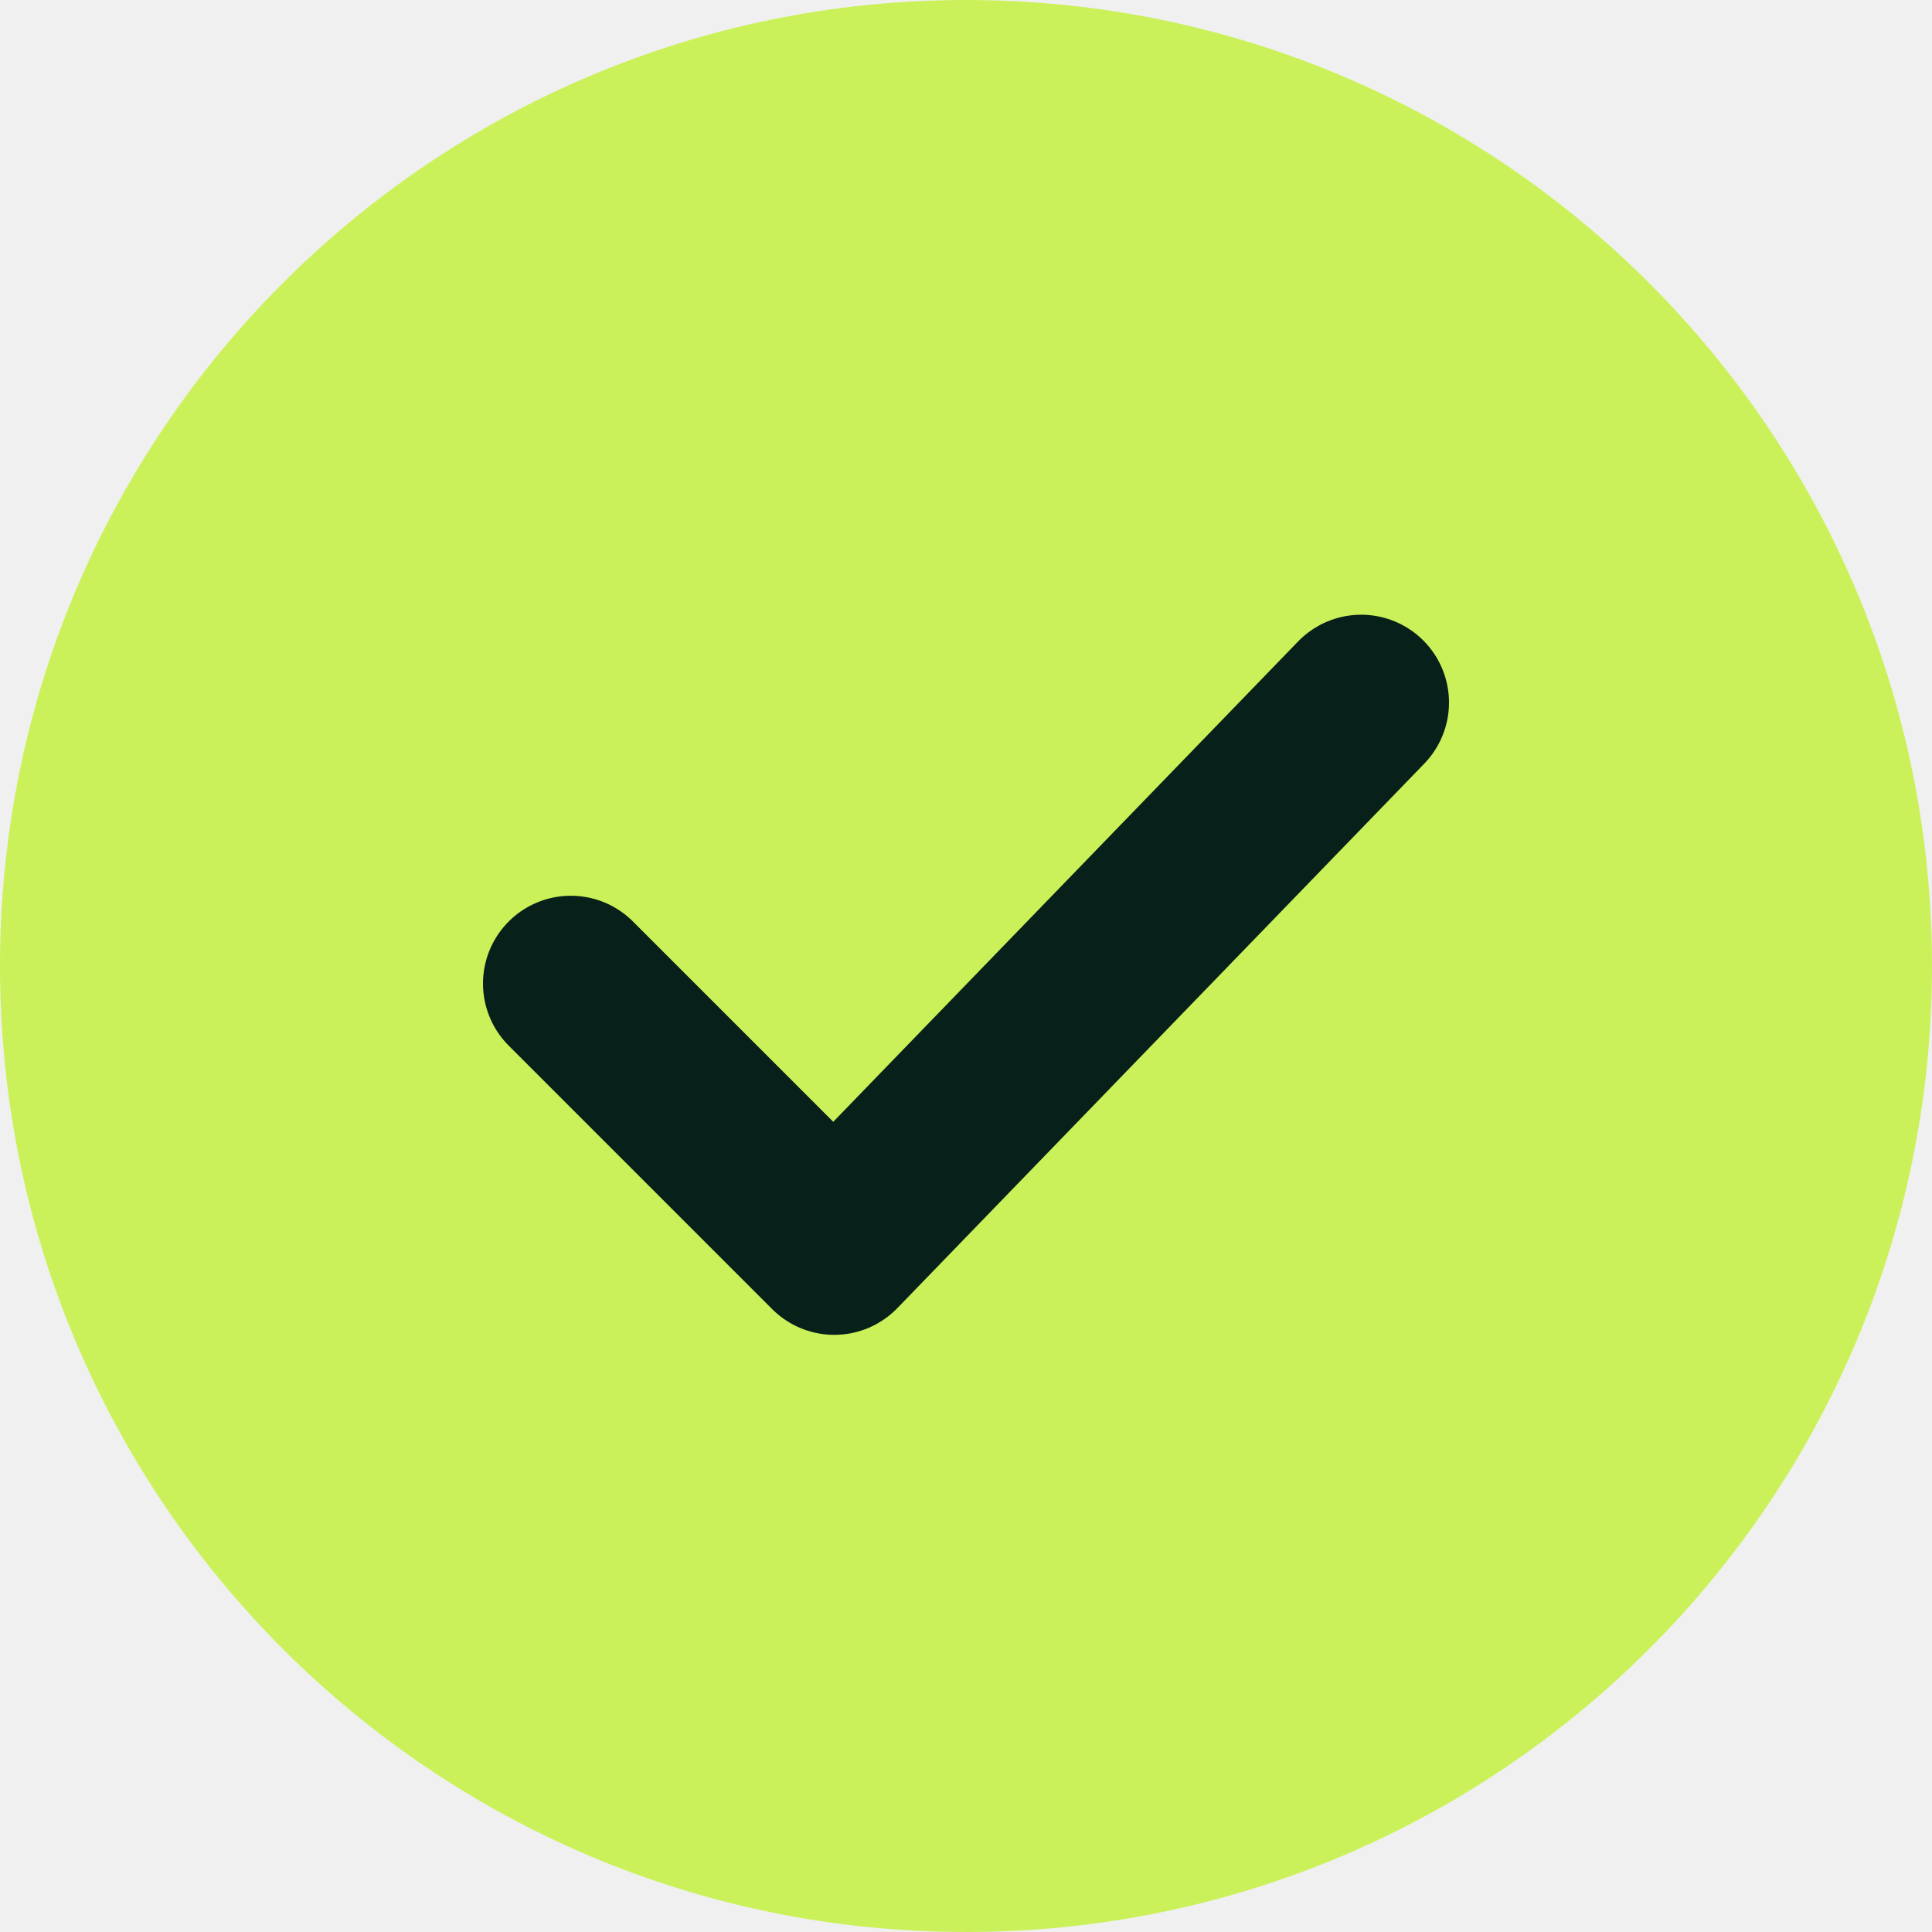
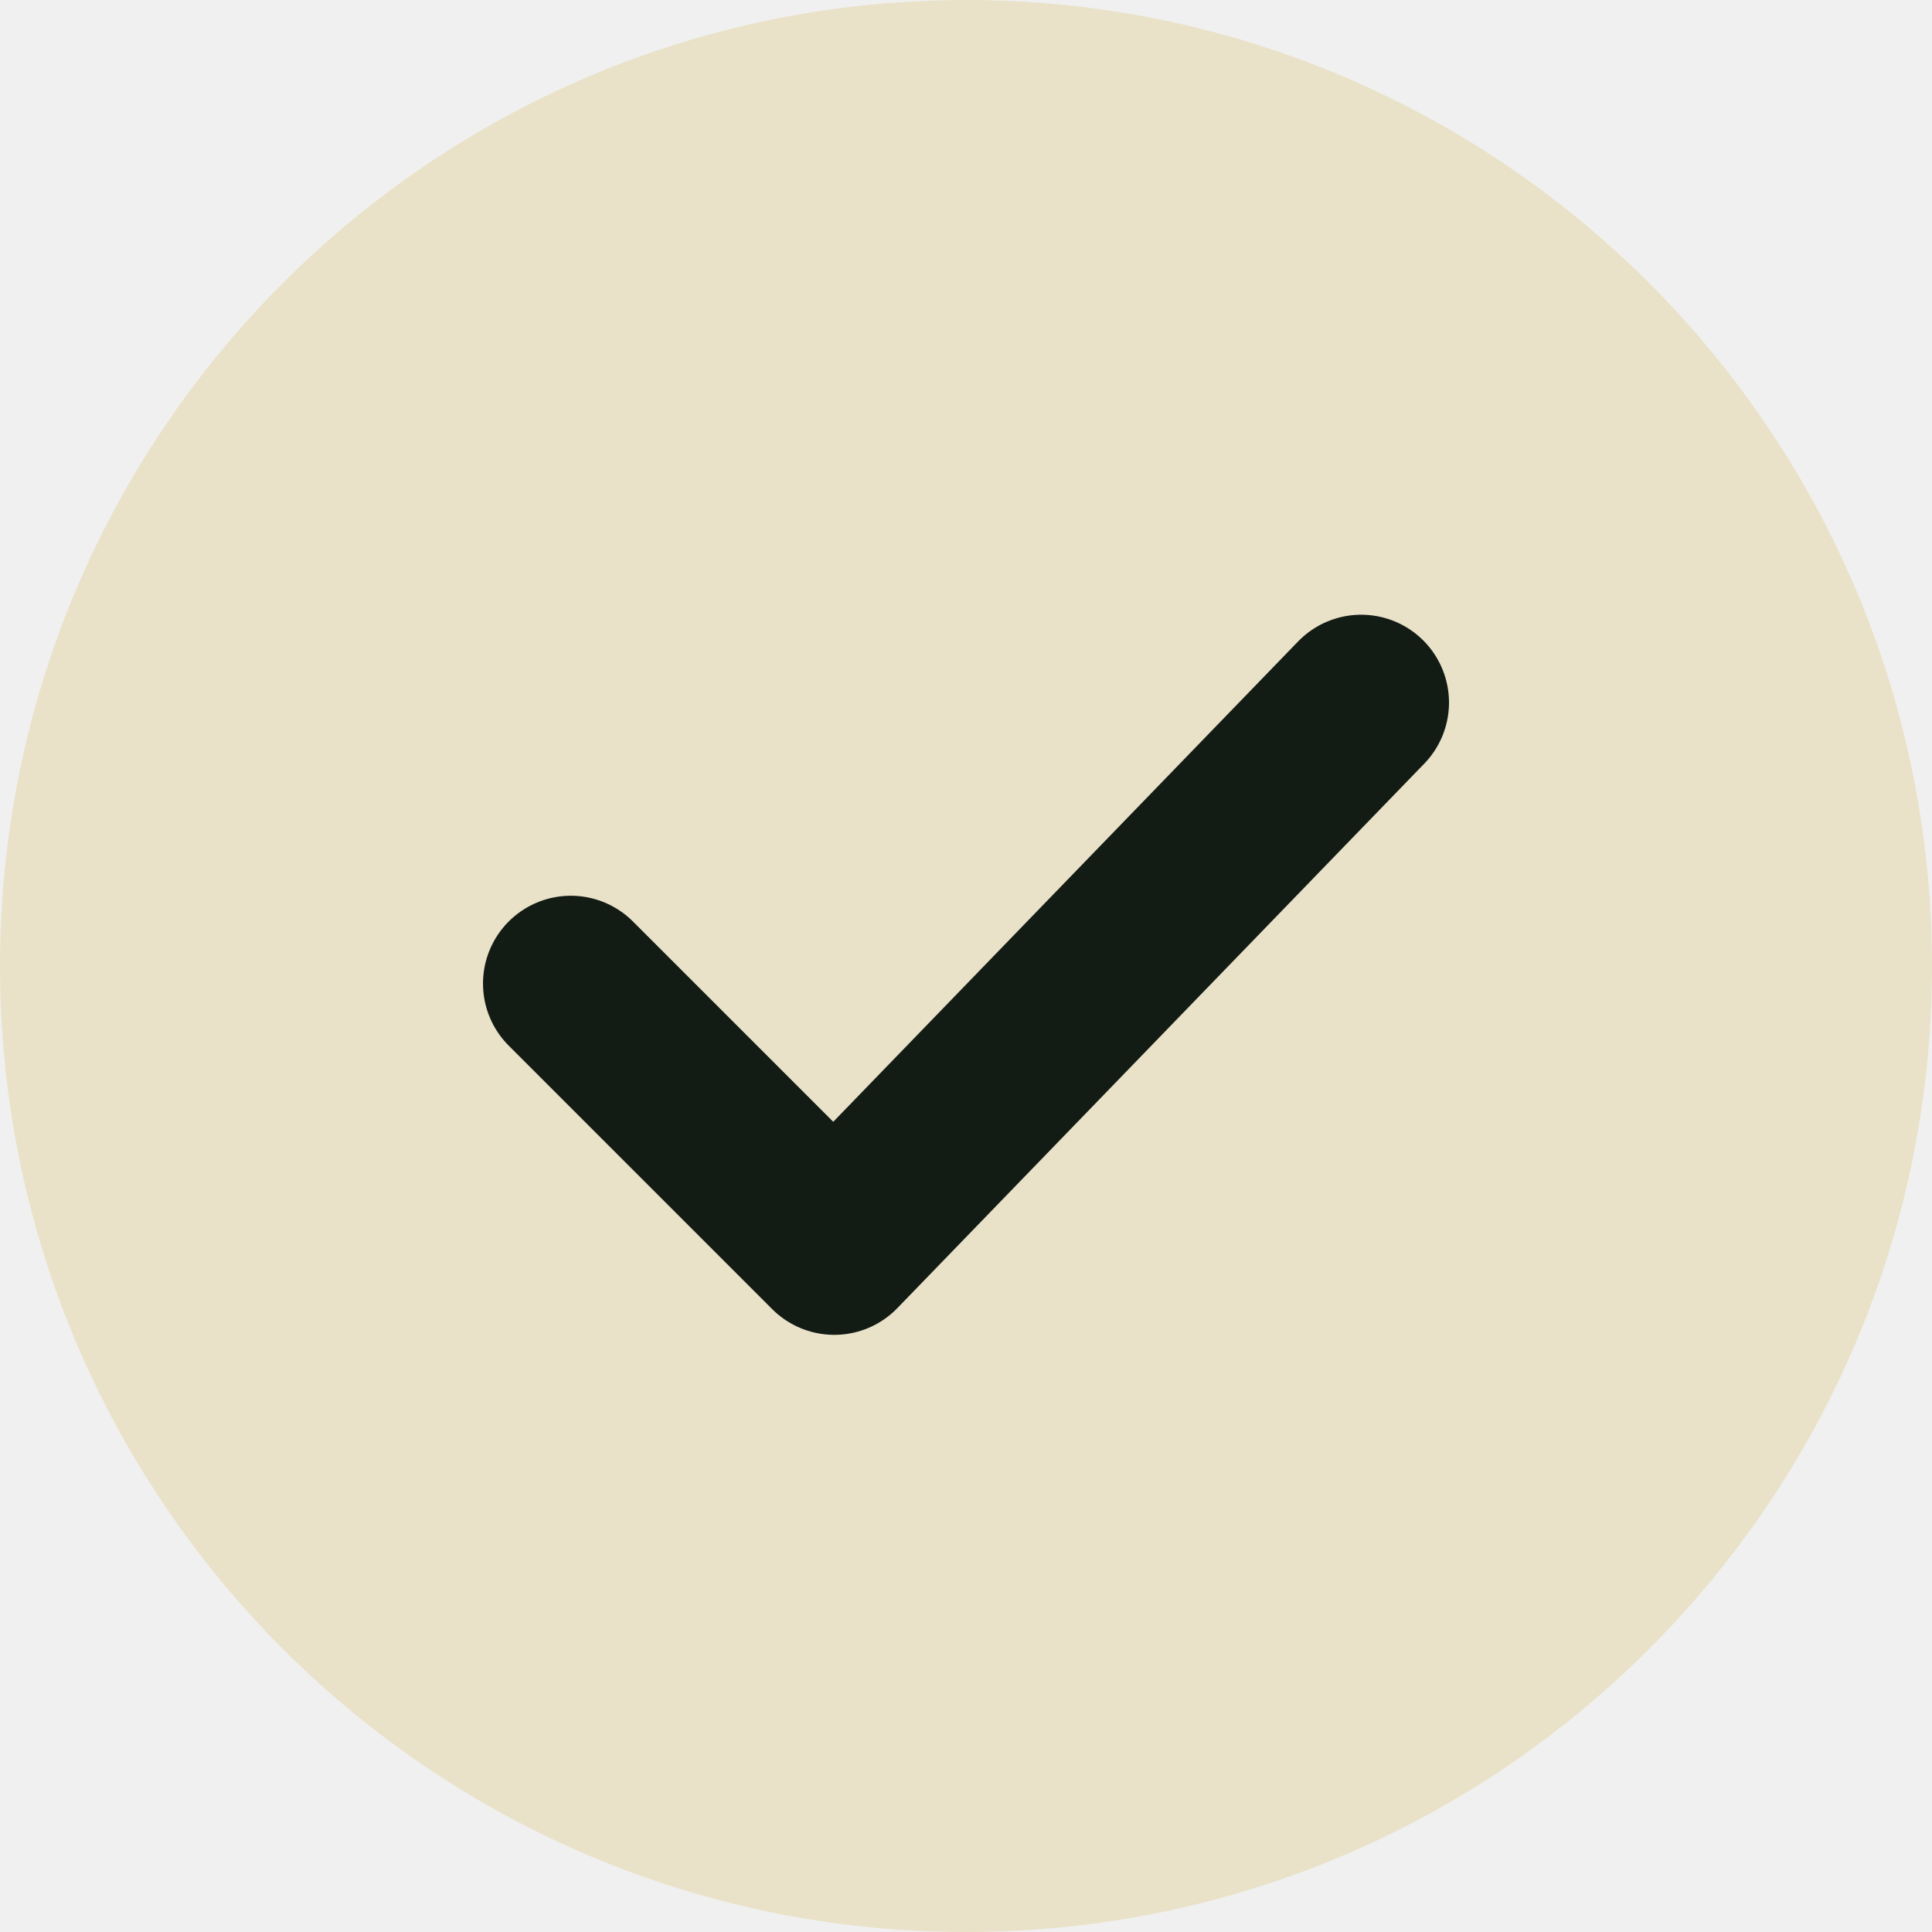
<svg xmlns="http://www.w3.org/2000/svg" preserveAspectRatio="none" overflow="visible" style="display: block;" width="22" height="22" viewBox="0 0 22 22" fill="none">
-   <g id="icon/check" clip-path="url(#clip0_0_37)">
-     <path id="Vector" d="M11 22C17.075 22 22 17.075 22 11C22 4.925 17.075 0 11 0C4.925 0 0 4.925 0 11C0 17.075 4.925 22 11 22Z" fill="#CBF15A" />
-     <path id="Vector_2" d="M6.5 11.2L9.5 14.2L15.5 8" stroke-width="2" stroke-linecap="round" stroke-linejoin="round" stroke="#072019" />
+   <g id="icon/check" clip-path="url(#clip0_0_38)">
+     <path id="Vector" d="M11 22C17.075 22 22 17.075 22 11C22 4.925 17.075 0 11 0C4.925 0 0 4.925 0 11C0 17.075 4.925 22 11 22Z" fill="#E9E2C9" />
+     <path id="Vector_2" d="M6.5 11.2L9.5 14.2L15.5 8" stroke-width="2" stroke-linecap="round" stroke-linejoin="round" stroke="#131B15" />
  </g>
  <defs>
-     <clipPath id="clip0_0_37">
+     <clipPath id="clip0_0_38">
      <rect width="22" height="22" fill="white" />
    </clipPath>
  </defs>
</svg>
